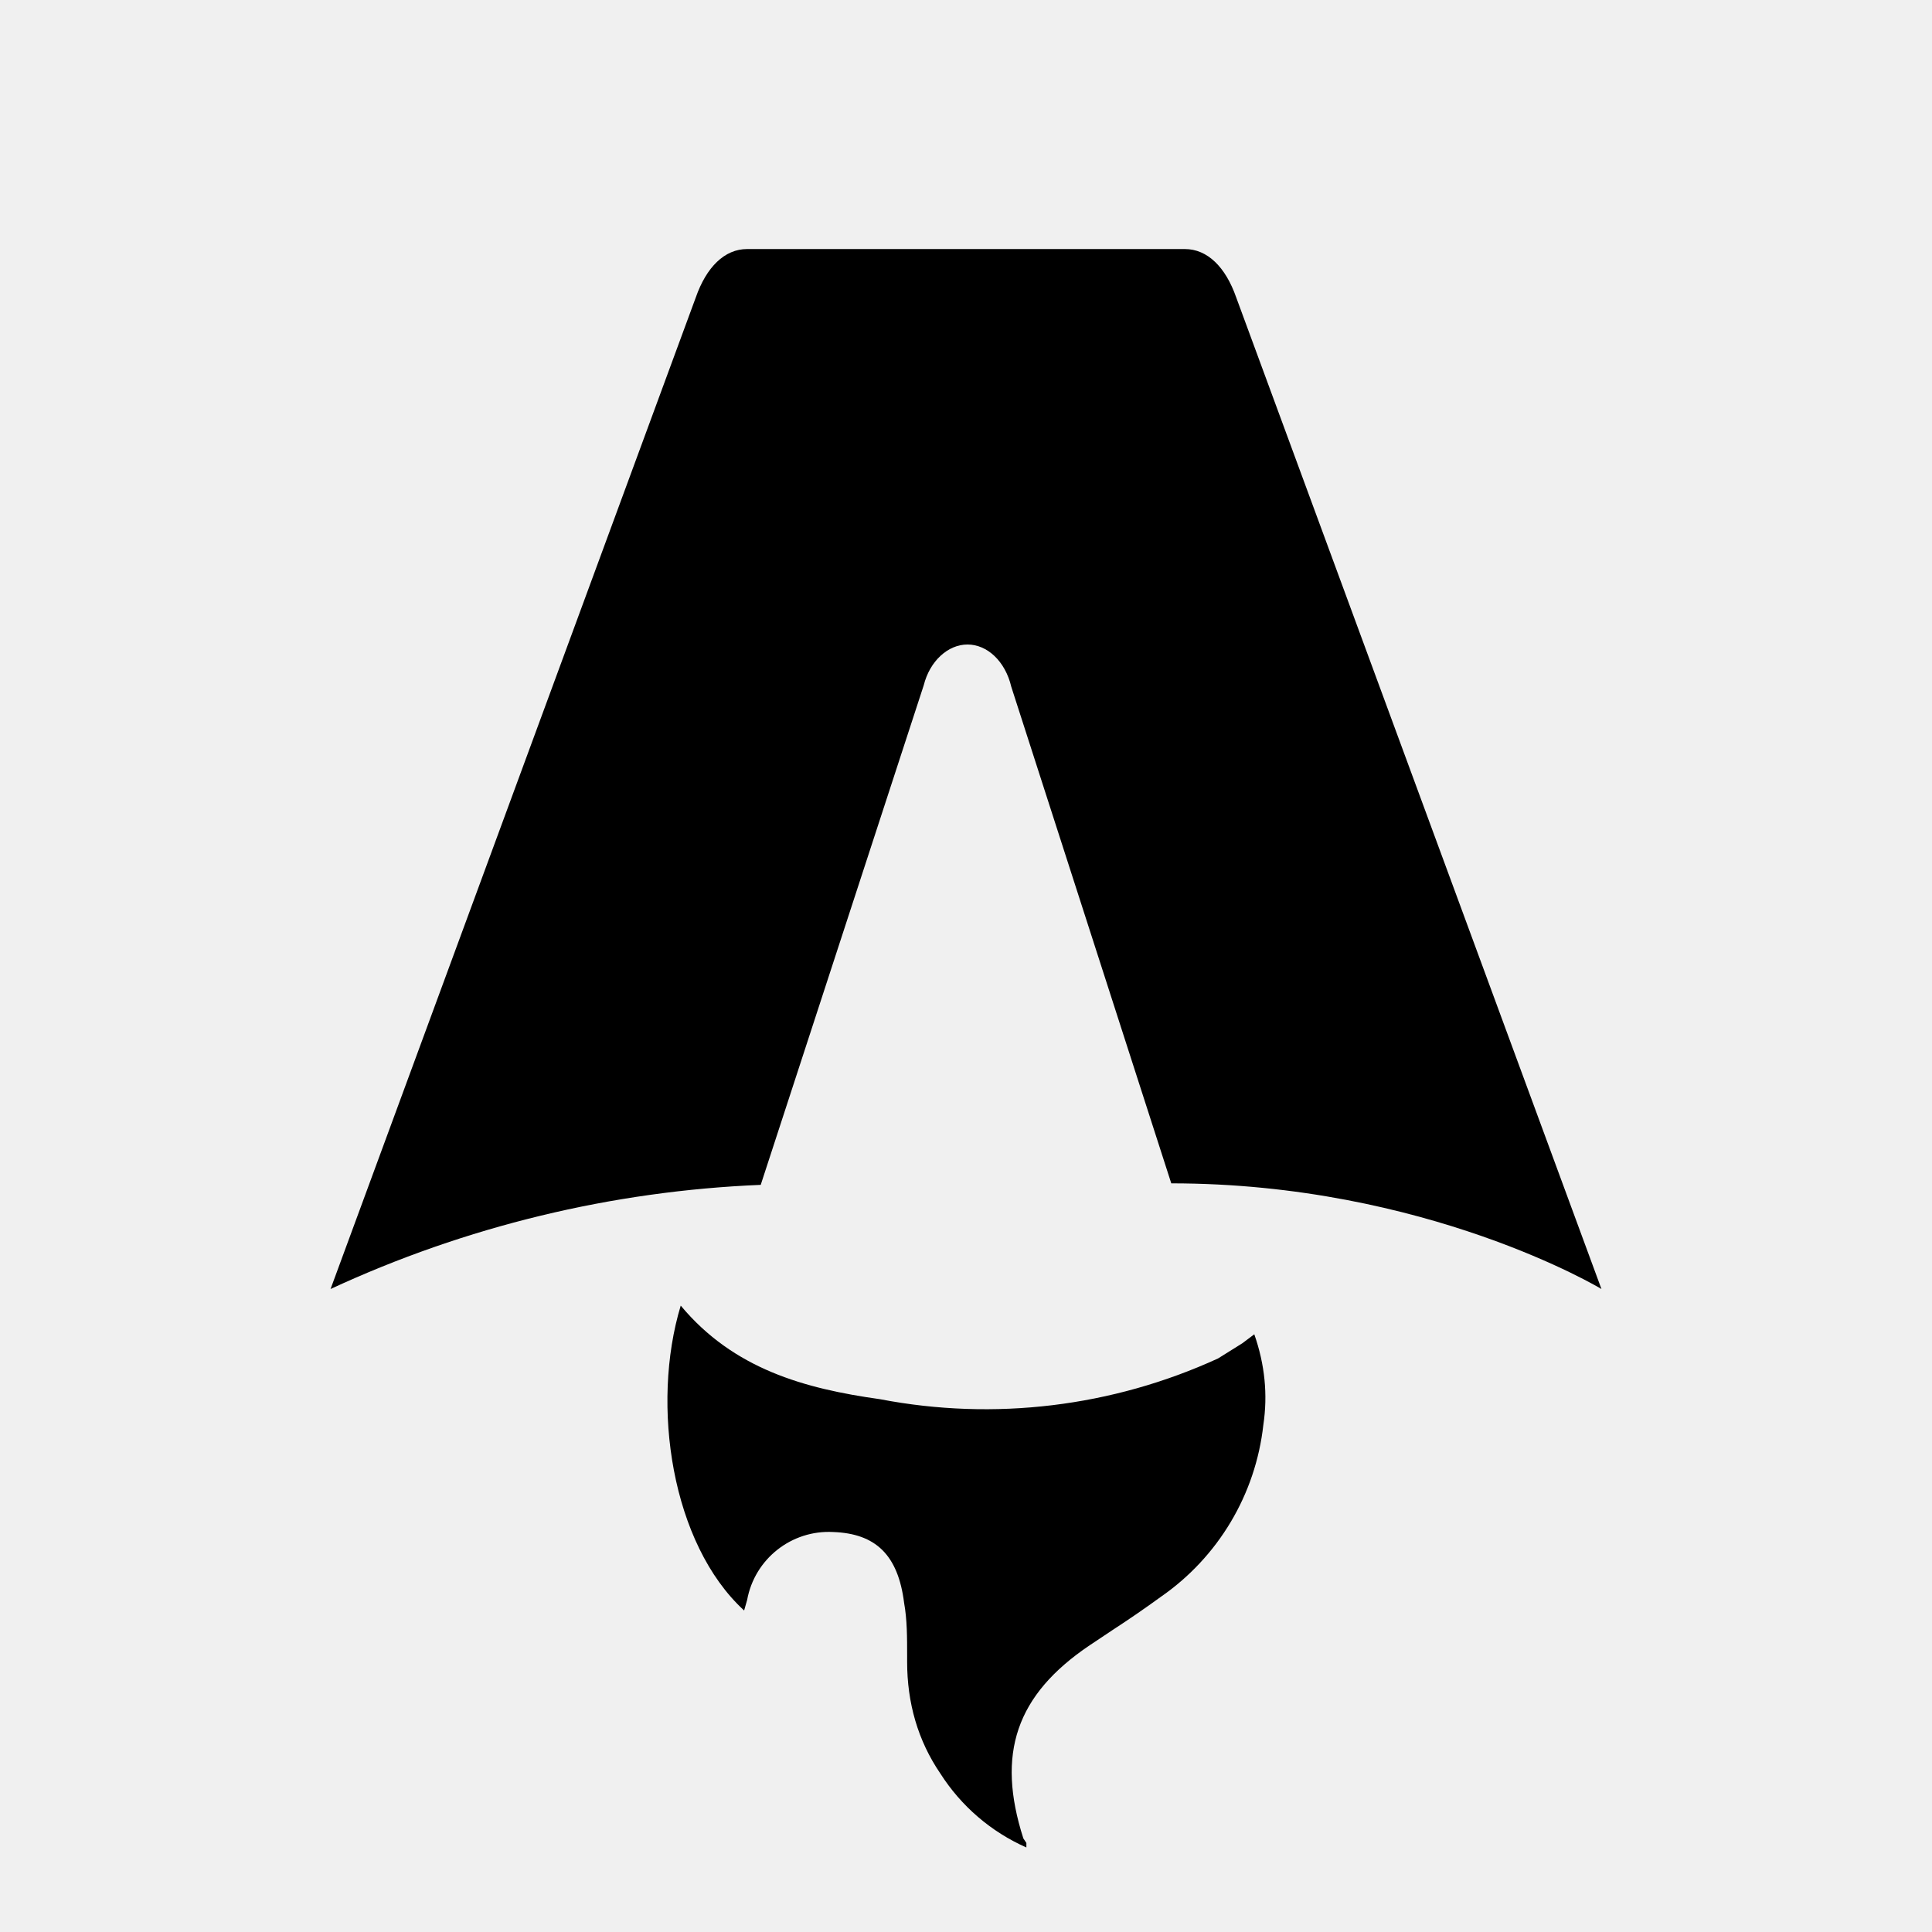
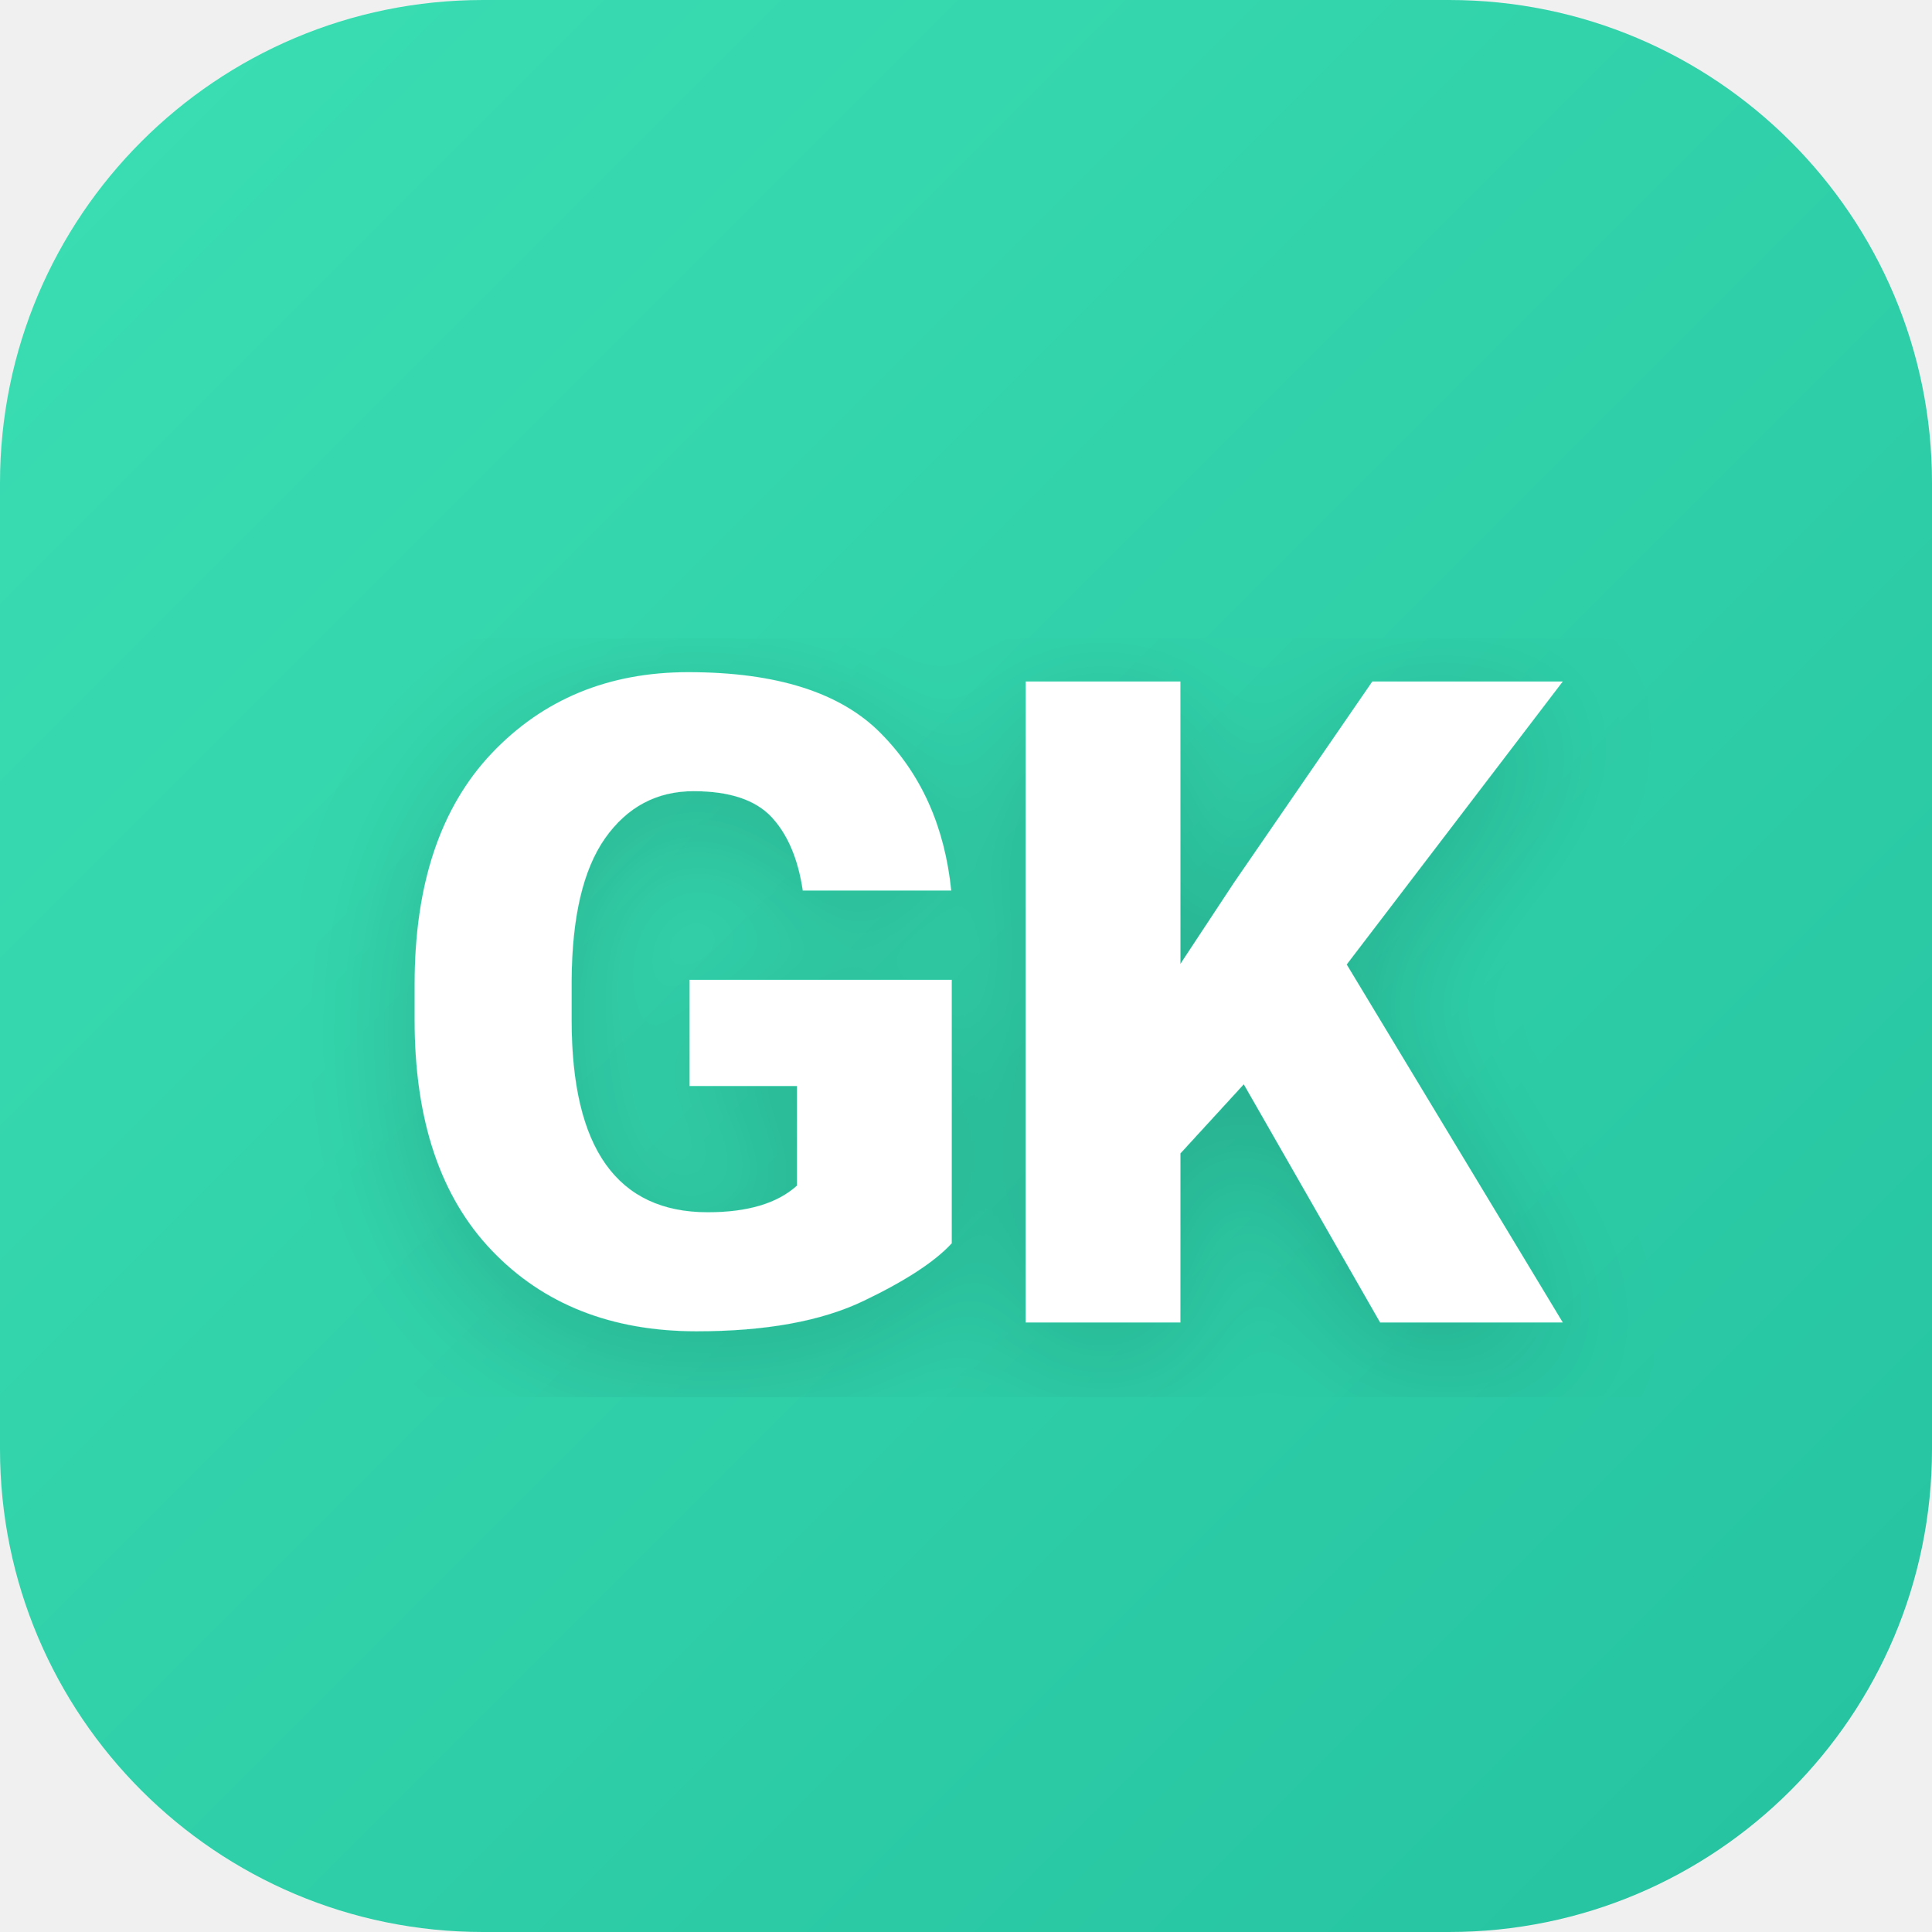
- <svg xmlns="http://www.w3.org/2000/svg" fill="none" viewBox="0 0 128 128">
-   <path d="M50.4 78.5a75.1 75.1 0 0 0-28.5 6.9l24.2-65.7c.7-2 1.9-3.2 3.4-3.2h29c1.5 0 2.7 1.2 3.4 3.2l24.2 65.7s-11.6-7-28.5-7L67 45.5c-.4-1.7-1.6-2.8-2.9-2.8-1.3 0-2.5 1.1-2.9 2.7L50.4 78.5Zm-1.1 28.2Zm-4.2-20.2c-2 6.6-.6 15.8 4.2 20.2a17.5 17.5 0 0 1 .2-.7 5.5 5.5 0 0 1 5.7-4.5c2.8.1 4.3 1.5 4.7 4.7.2 1.1.2 2.3.2 3.5v.4c0 2.7.7 5.2 2.2 7.4a13 13 0 0 0 5.7 4.9v-.3l-.2-.3c-1.8-5.6-.5-9.5 4.4-12.8l1.5-1a73 73 0 0 0 3.2-2.2 16 16 0 0 0 6.8-11.4c.3-2 .1-4-.6-6l-.8.6-1.6 1a37 37 0 0 1-22.4 2.7c-5-.7-9.7-2-13.2-6.2Z" />
-   <style>
-         path { fill: #000; }
-         @media (prefers-color-scheme: dark) {
-             path { fill: #FFF; }
-         }
-     </style>
+ <svg xmlns="http://www.w3.org/2000/svg" viewBox="0 0 120 120">
+   <defs>
+     <linearGradient id="bgGradient" x1="0%" y1="0%" x2="100%" y2="100%">
+       <stop offset="0%" stop-color="#3bdfb3" />
+       <stop offset="100%" stop-color="#25c2a0" />
+     </linearGradient>
+     <filter id="shadow" x="-10%" y="-10%" width="120%" height="120%">
+       <feDropShadow dx="0" dy="2" stdDeviation="4" flood-opacity="0.15" />
+     </filter>
+   </defs>
+   <rect width="120" height="120" rx="30" fill="url(#bgGradient)" />
+   <text x="60" y="63" font-family="-apple-system, BlinkMacSystemFont, 'Segoe UI', Roboto, Helvetica, Arial, sans-serif, 'Apple Color Emoji', 'Segoe UI Emoji', 'Segoe UI Symbol'" font-weight="800" font-size="56" fill="white" text-anchor="middle" dominant-baseline="central" letter-spacing="-1" style="filter: url(#shadow);">GK</text>
</svg>
